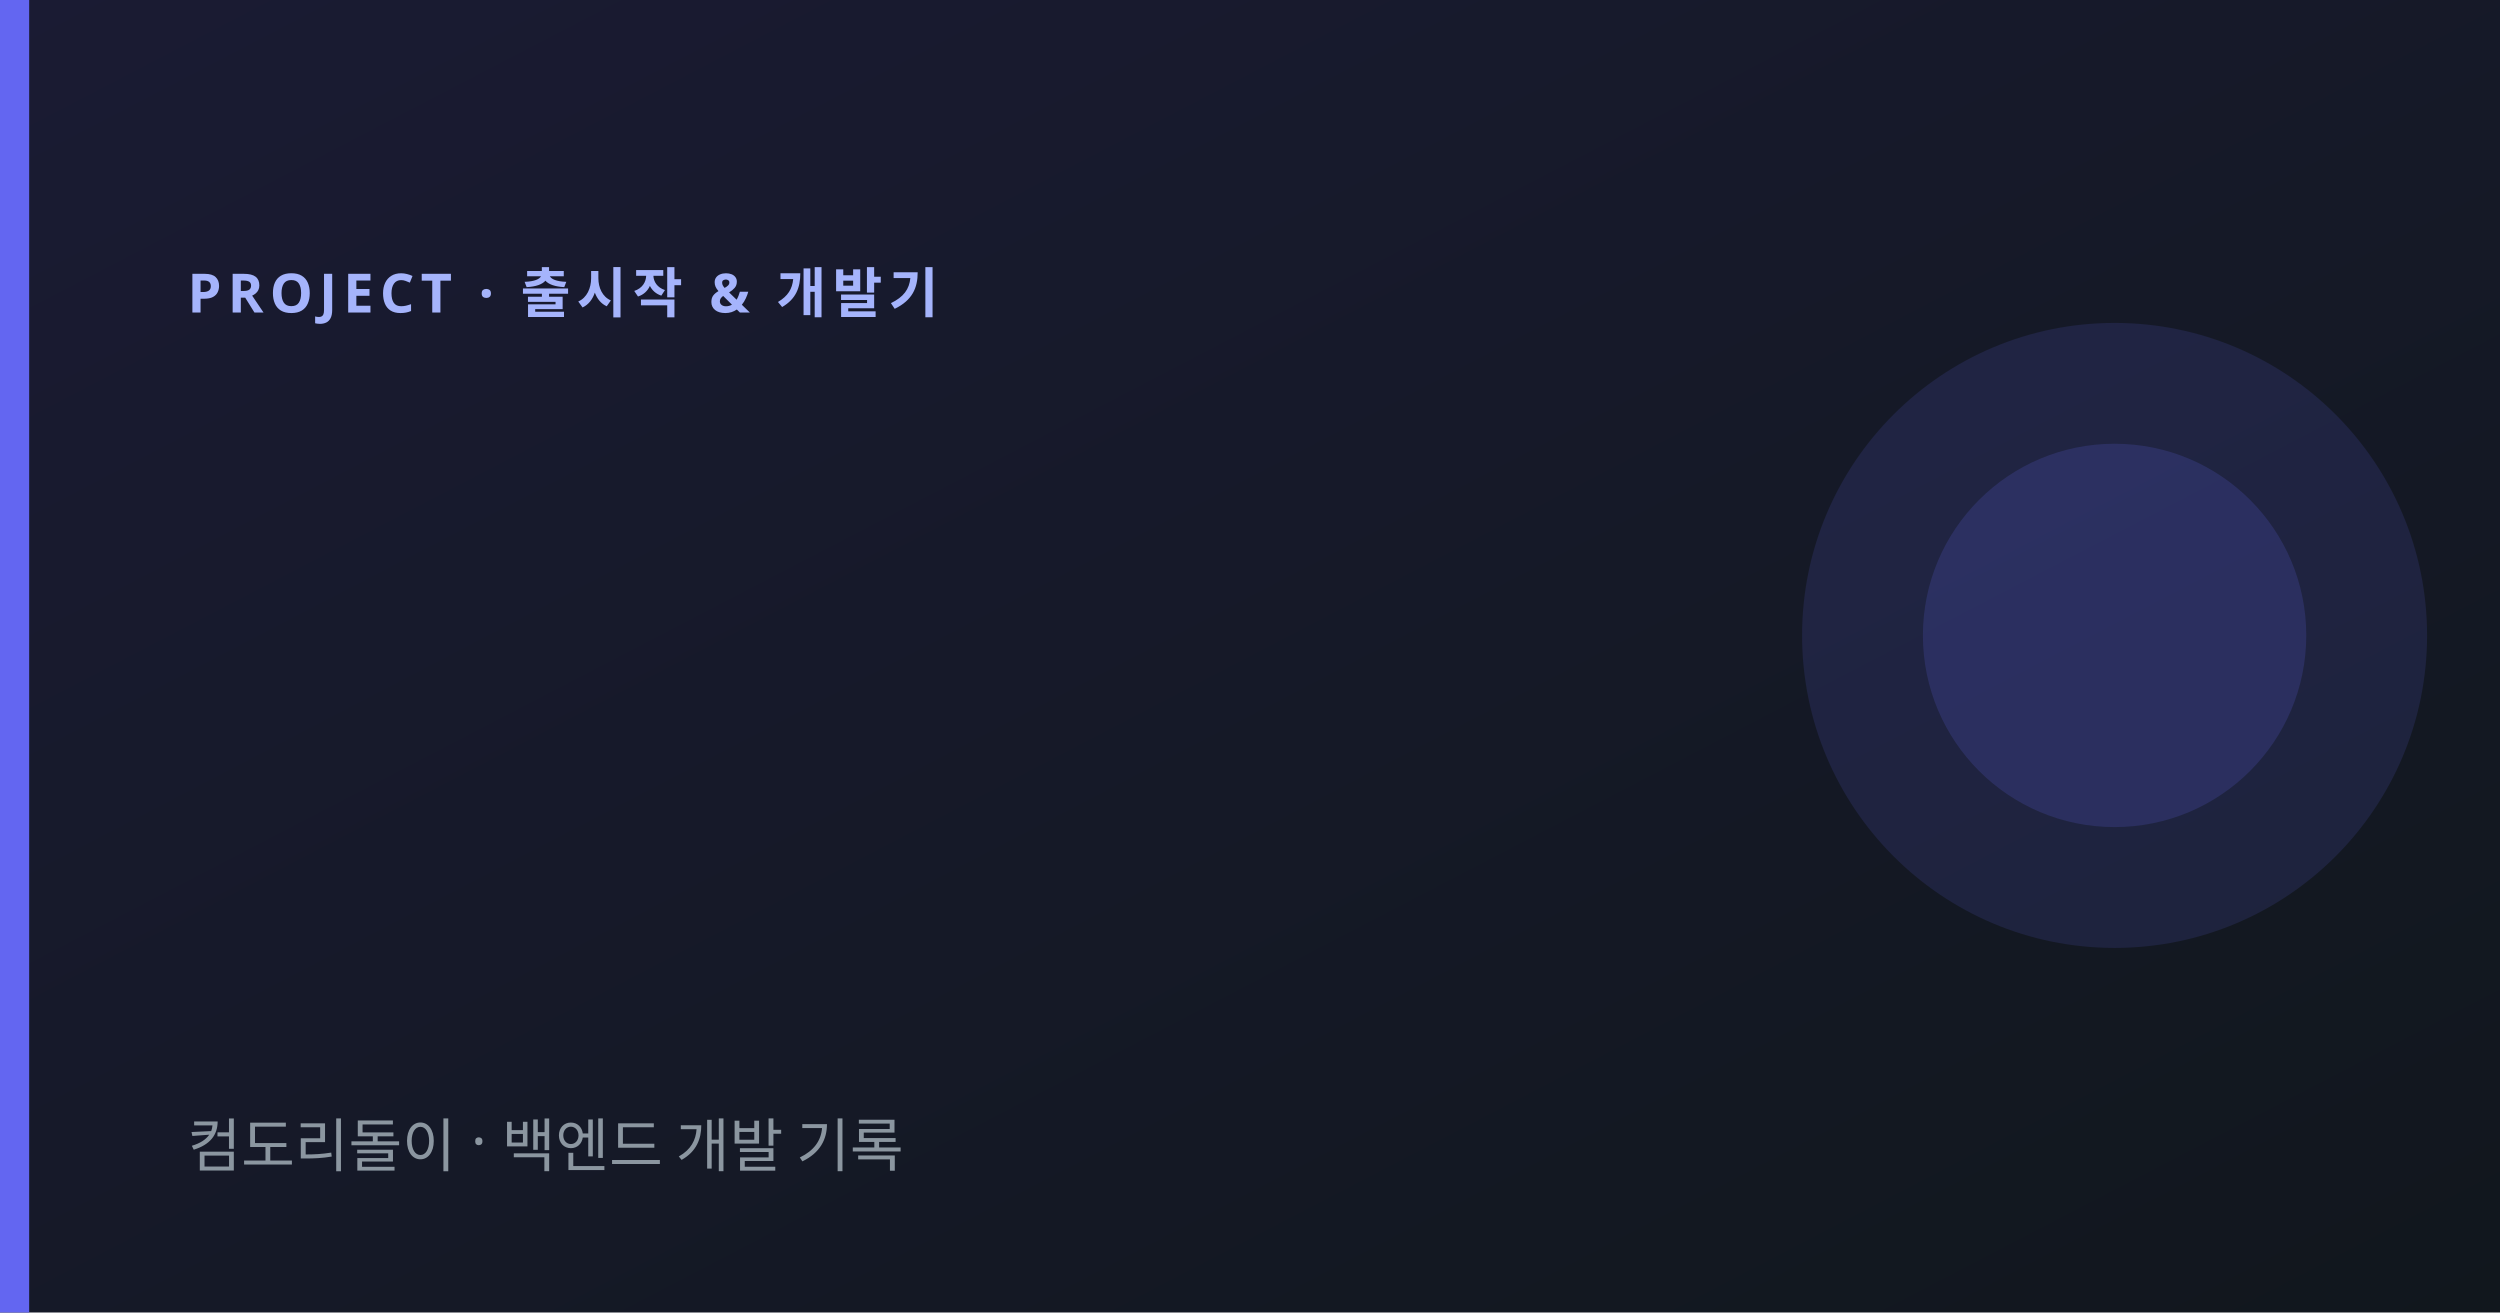
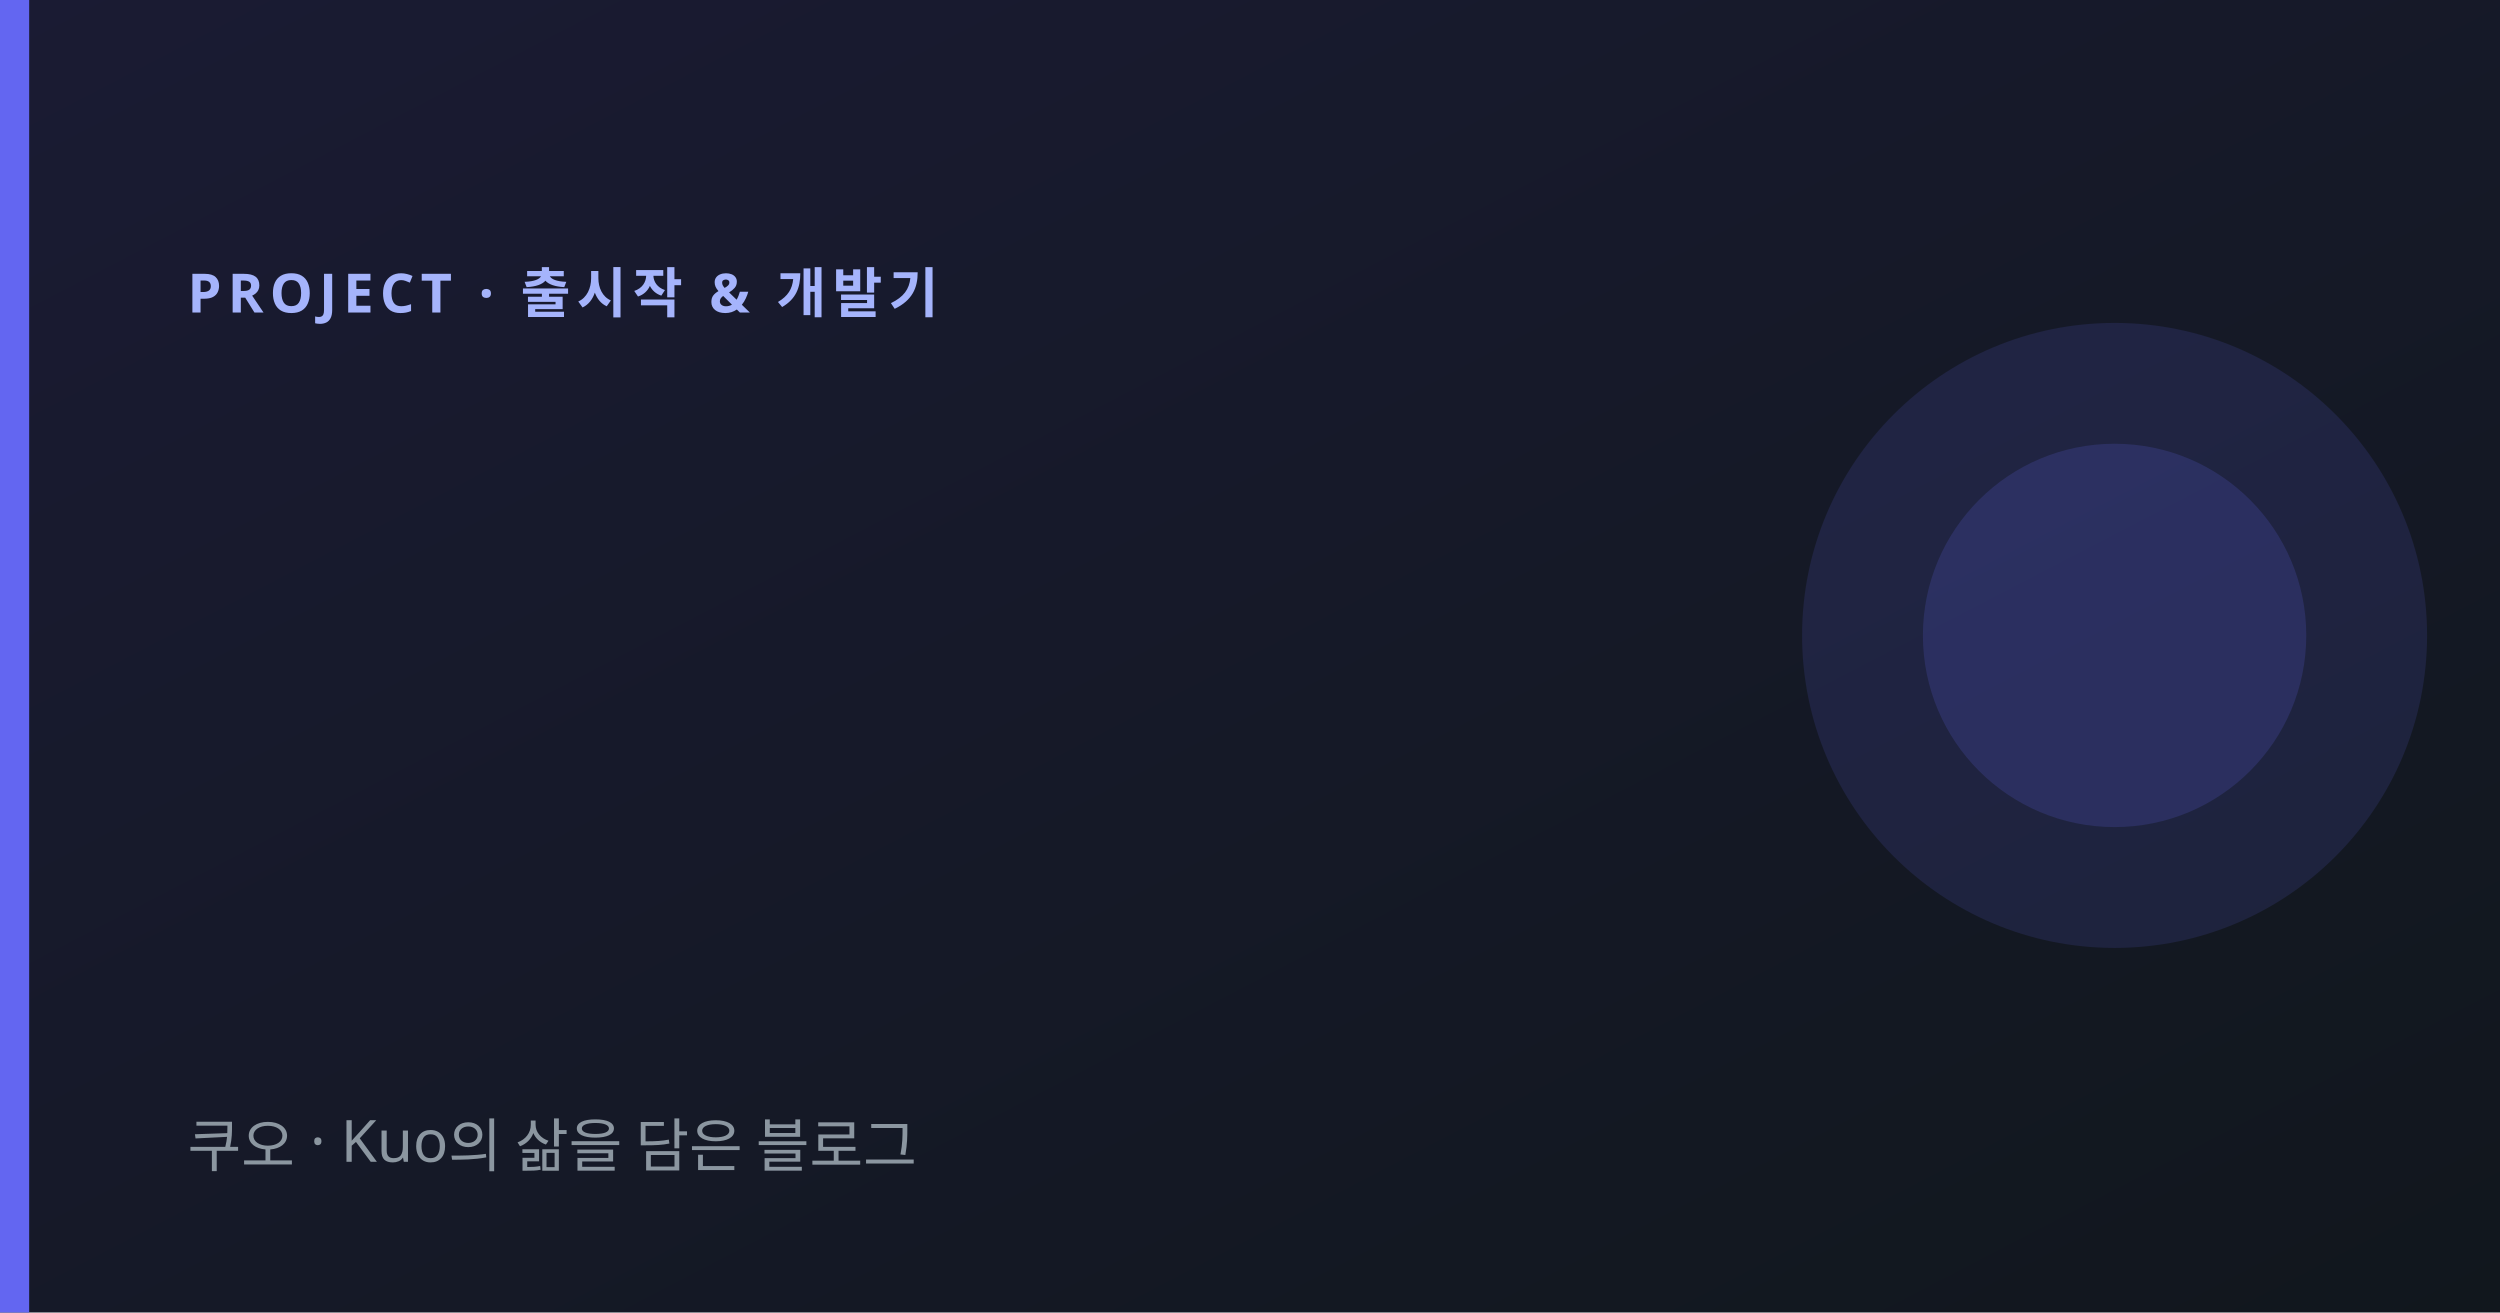
<svg xmlns="http://www.w3.org/2000/svg" width="1200" height="630" viewBox="0 0 1200 630">
  <defs>
    <linearGradient id="bg" x1="0" y1="0" x2="1" y2="1">
      <stop offset="0%" stop-color="#1a1b33" />
      <stop offset="100%" stop-color="#11171d" />
    </linearGradient>
  </defs>
  <rect width="1200" height="630" fill="url(#bg)" />
  <rect x="0" y="0" width="14" height="630" fill="#6366f1" />
  <circle cx="1015" cy="305" r="150" fill="#6366f1" opacity="0.14" />
  <circle cx="1015" cy="305" r="92" fill="#6366f1" opacity="0.18" />
  <text x="90" y="150" font-family="'Pretendard','Noto Sans KR','Apple SD Gothic Neo','Malgun Gothic',sans-serif" font-size="26" font-weight="700" letter-spacing="3" fill="#a5b4fc">PROJECT · 출시작 &amp; 개발기</text>
  <g font-family="'Pretendard','Noto Sans KR','Apple SD Gothic Neo','Malgun Gothic',sans-serif" font-size="60" font-weight="800" fill="#f2f3f4">
    <tspan x="90" y="280">프로젝트 &amp; 개발기</tspan>
    <tspan x="90" y="360">공간</tspan>
  </g>
-   <text x="90" y="560" font-family="'Pretendard','Noto Sans KR','Apple SD Gothic Neo','Malgun Gothic',sans-serif" font-size="28" font-weight="500" fill="#8b96a0">컴도리돌이 · 백엔드 개발 기록</text>
+   <text x="90" y="560" font-family="'Pretendard','Noto Sans KR','Apple SD Gothic Neo','Malgun Gothic',sans-serif" font-size="28" font-weight="500" fill="#8b96a0">쿠오 · Kuo의 삶을 담은 블로그</text>
</svg>
